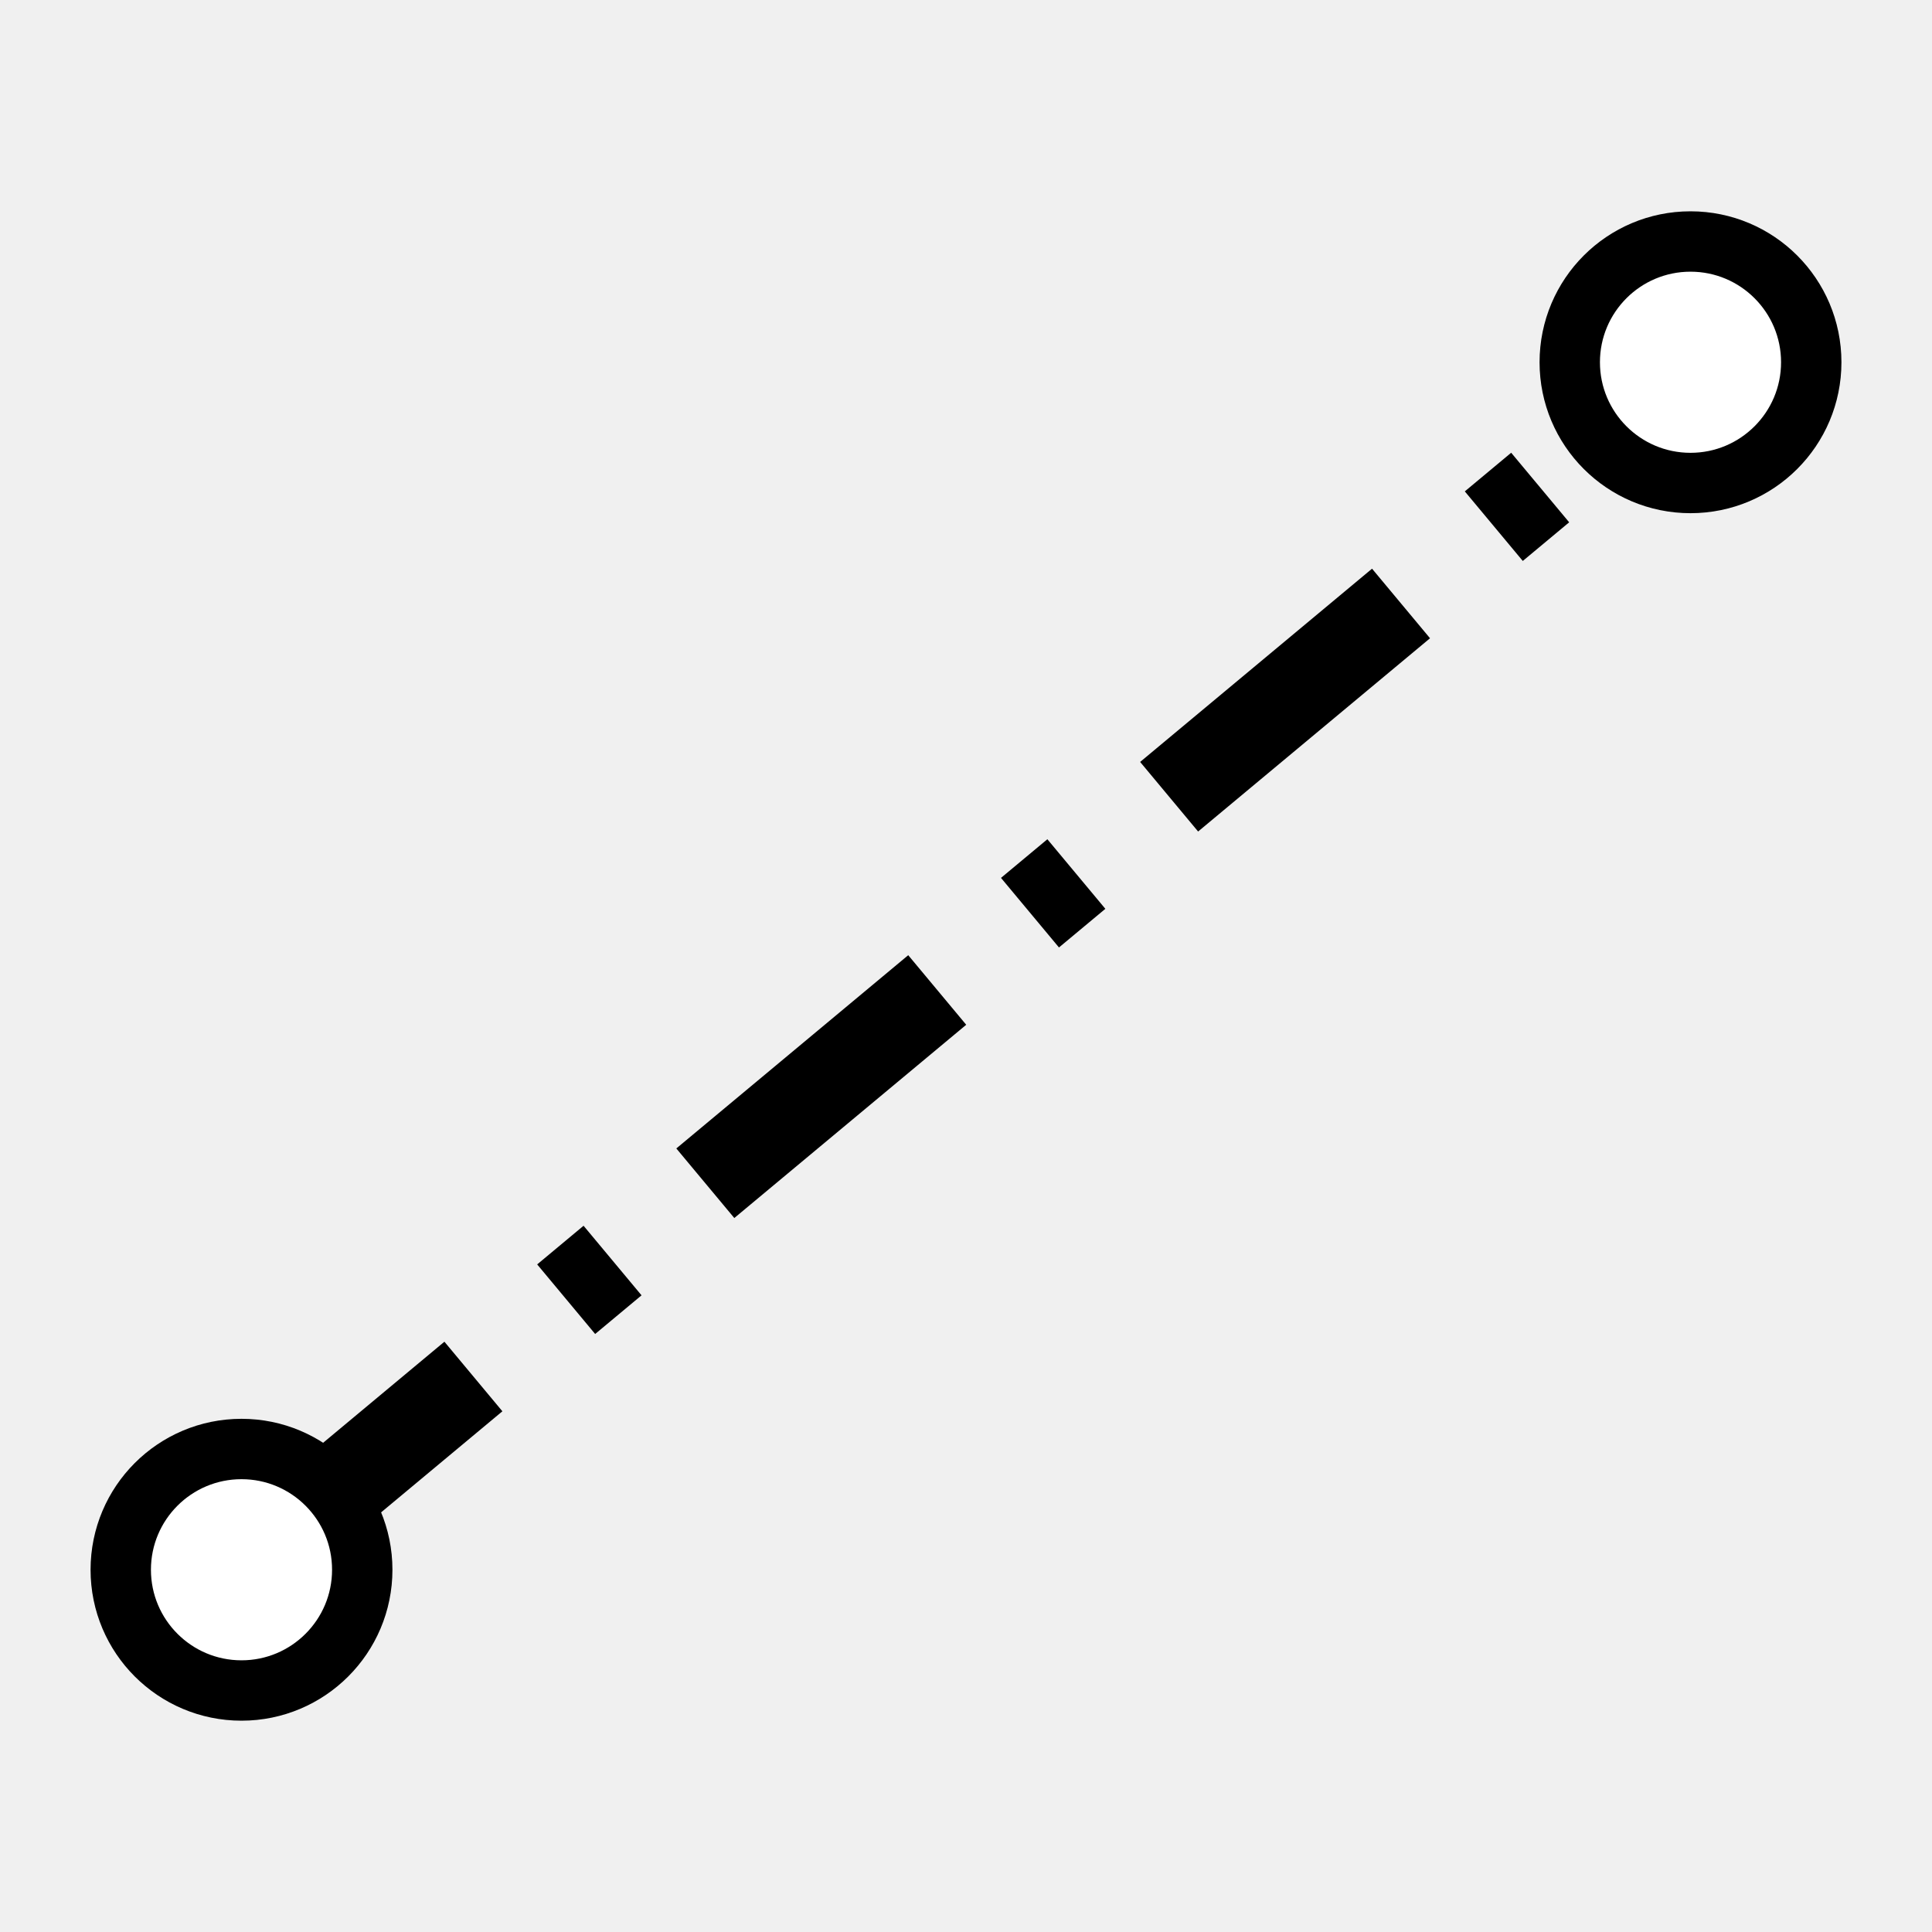
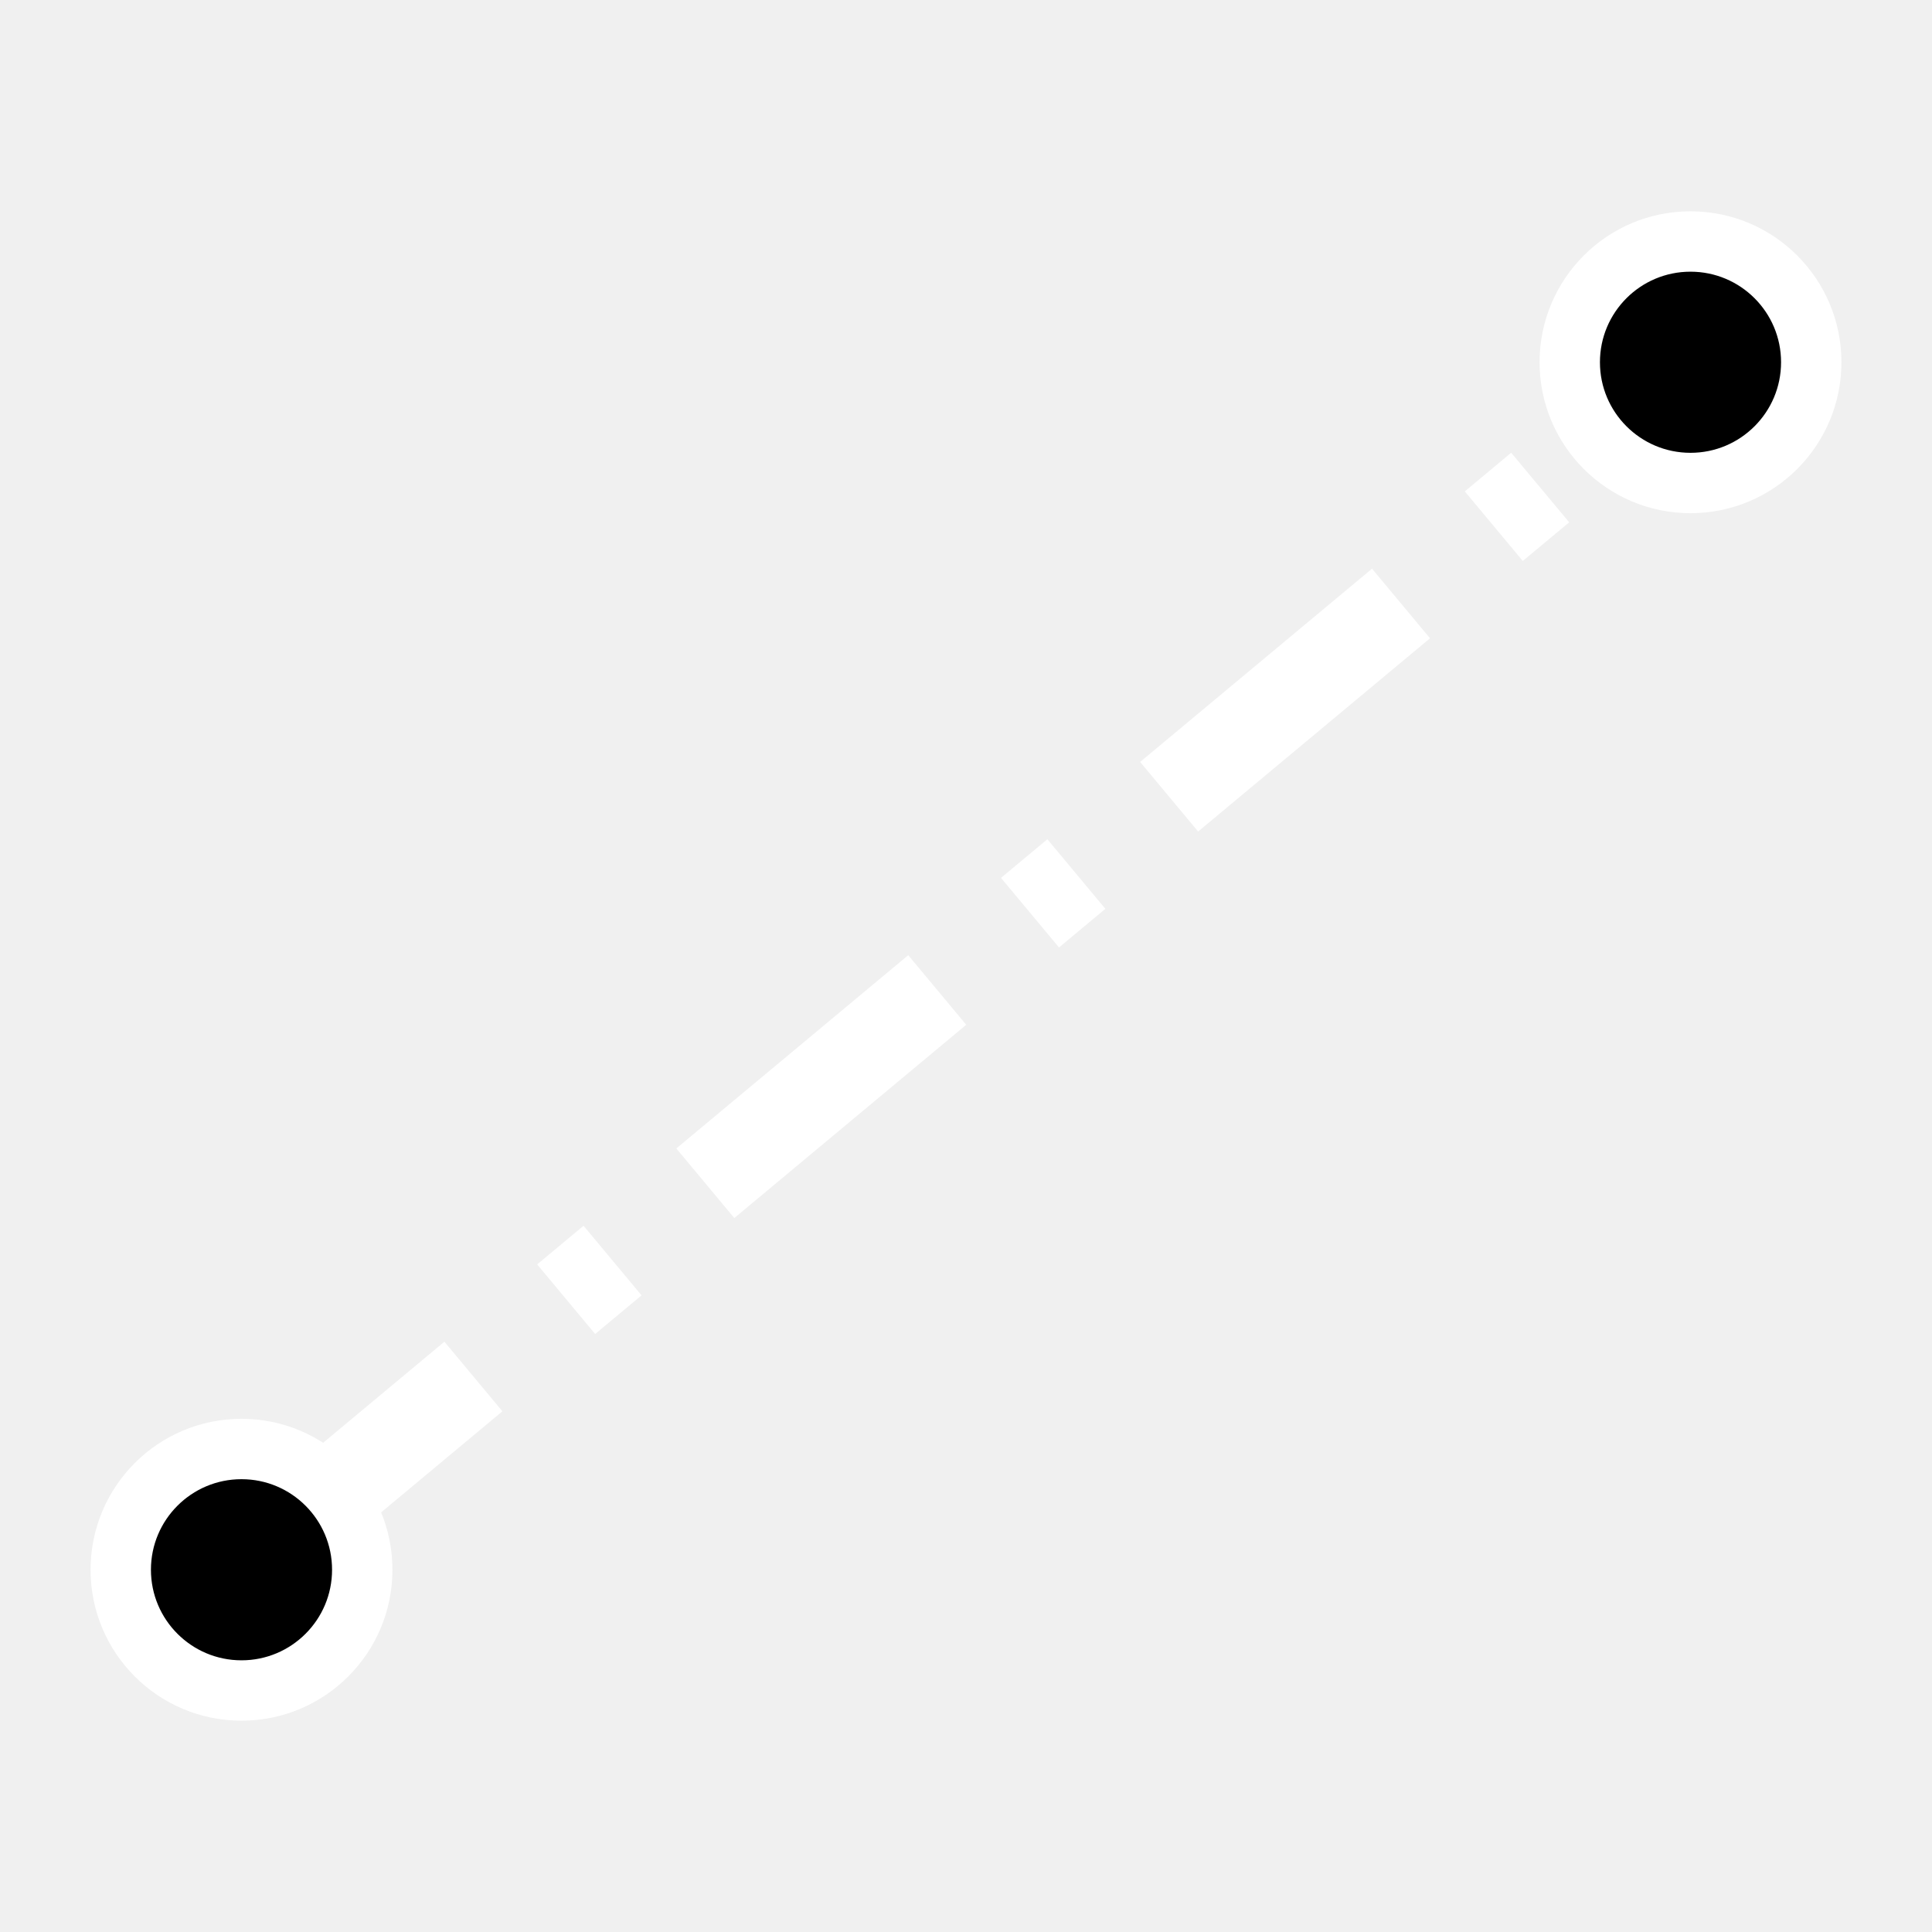
- <svg xmlns="http://www.w3.org/2000/svg" width="64" height="64" viewBox="0 0 64 64">
-   <path d="M8 52 56 12" fill="none" stroke="#000000" stroke-width="3" stroke-dasharray="10 4 2 4" />
-   <circle cx="8" cy="52" r="4" fill="#ffffff" stroke="#000000" stroke-width="2" />
-   <circle cx="56" cy="12" r="4" fill="#ffffff" stroke="#000000" stroke-width="2" />
+ <svg xmlns="http://www.w3.org/2000/svg" width="64" height="64" viewBox="0 0 64 64" version="1.1" id="svg2">
+   <defs id="defs2" />
+   <path d="M8 52 56 12" fill="none" stroke="#000000" stroke-width="3" stroke-dasharray="10 4 2 4" id="path1" style="fill:none;fill-opacity:1;stroke:#ffffff;stroke-opacity:1" />
+   <circle cx="8" cy="52" r="4" fill="#ffffff" stroke="#000000" stroke-width="2" id="circle1" style="fill:#000000;fill-opacity:1;stroke:#ffffff;stroke-opacity:1" />
+   <circle cx="56" cy="12" r="4" fill="#ffffff" stroke="#000000" stroke-width="2" id="circle2" style="fill:#000000;fill-opacity:1;stroke:#ffffff;stroke-opacity:1" />
</svg>
